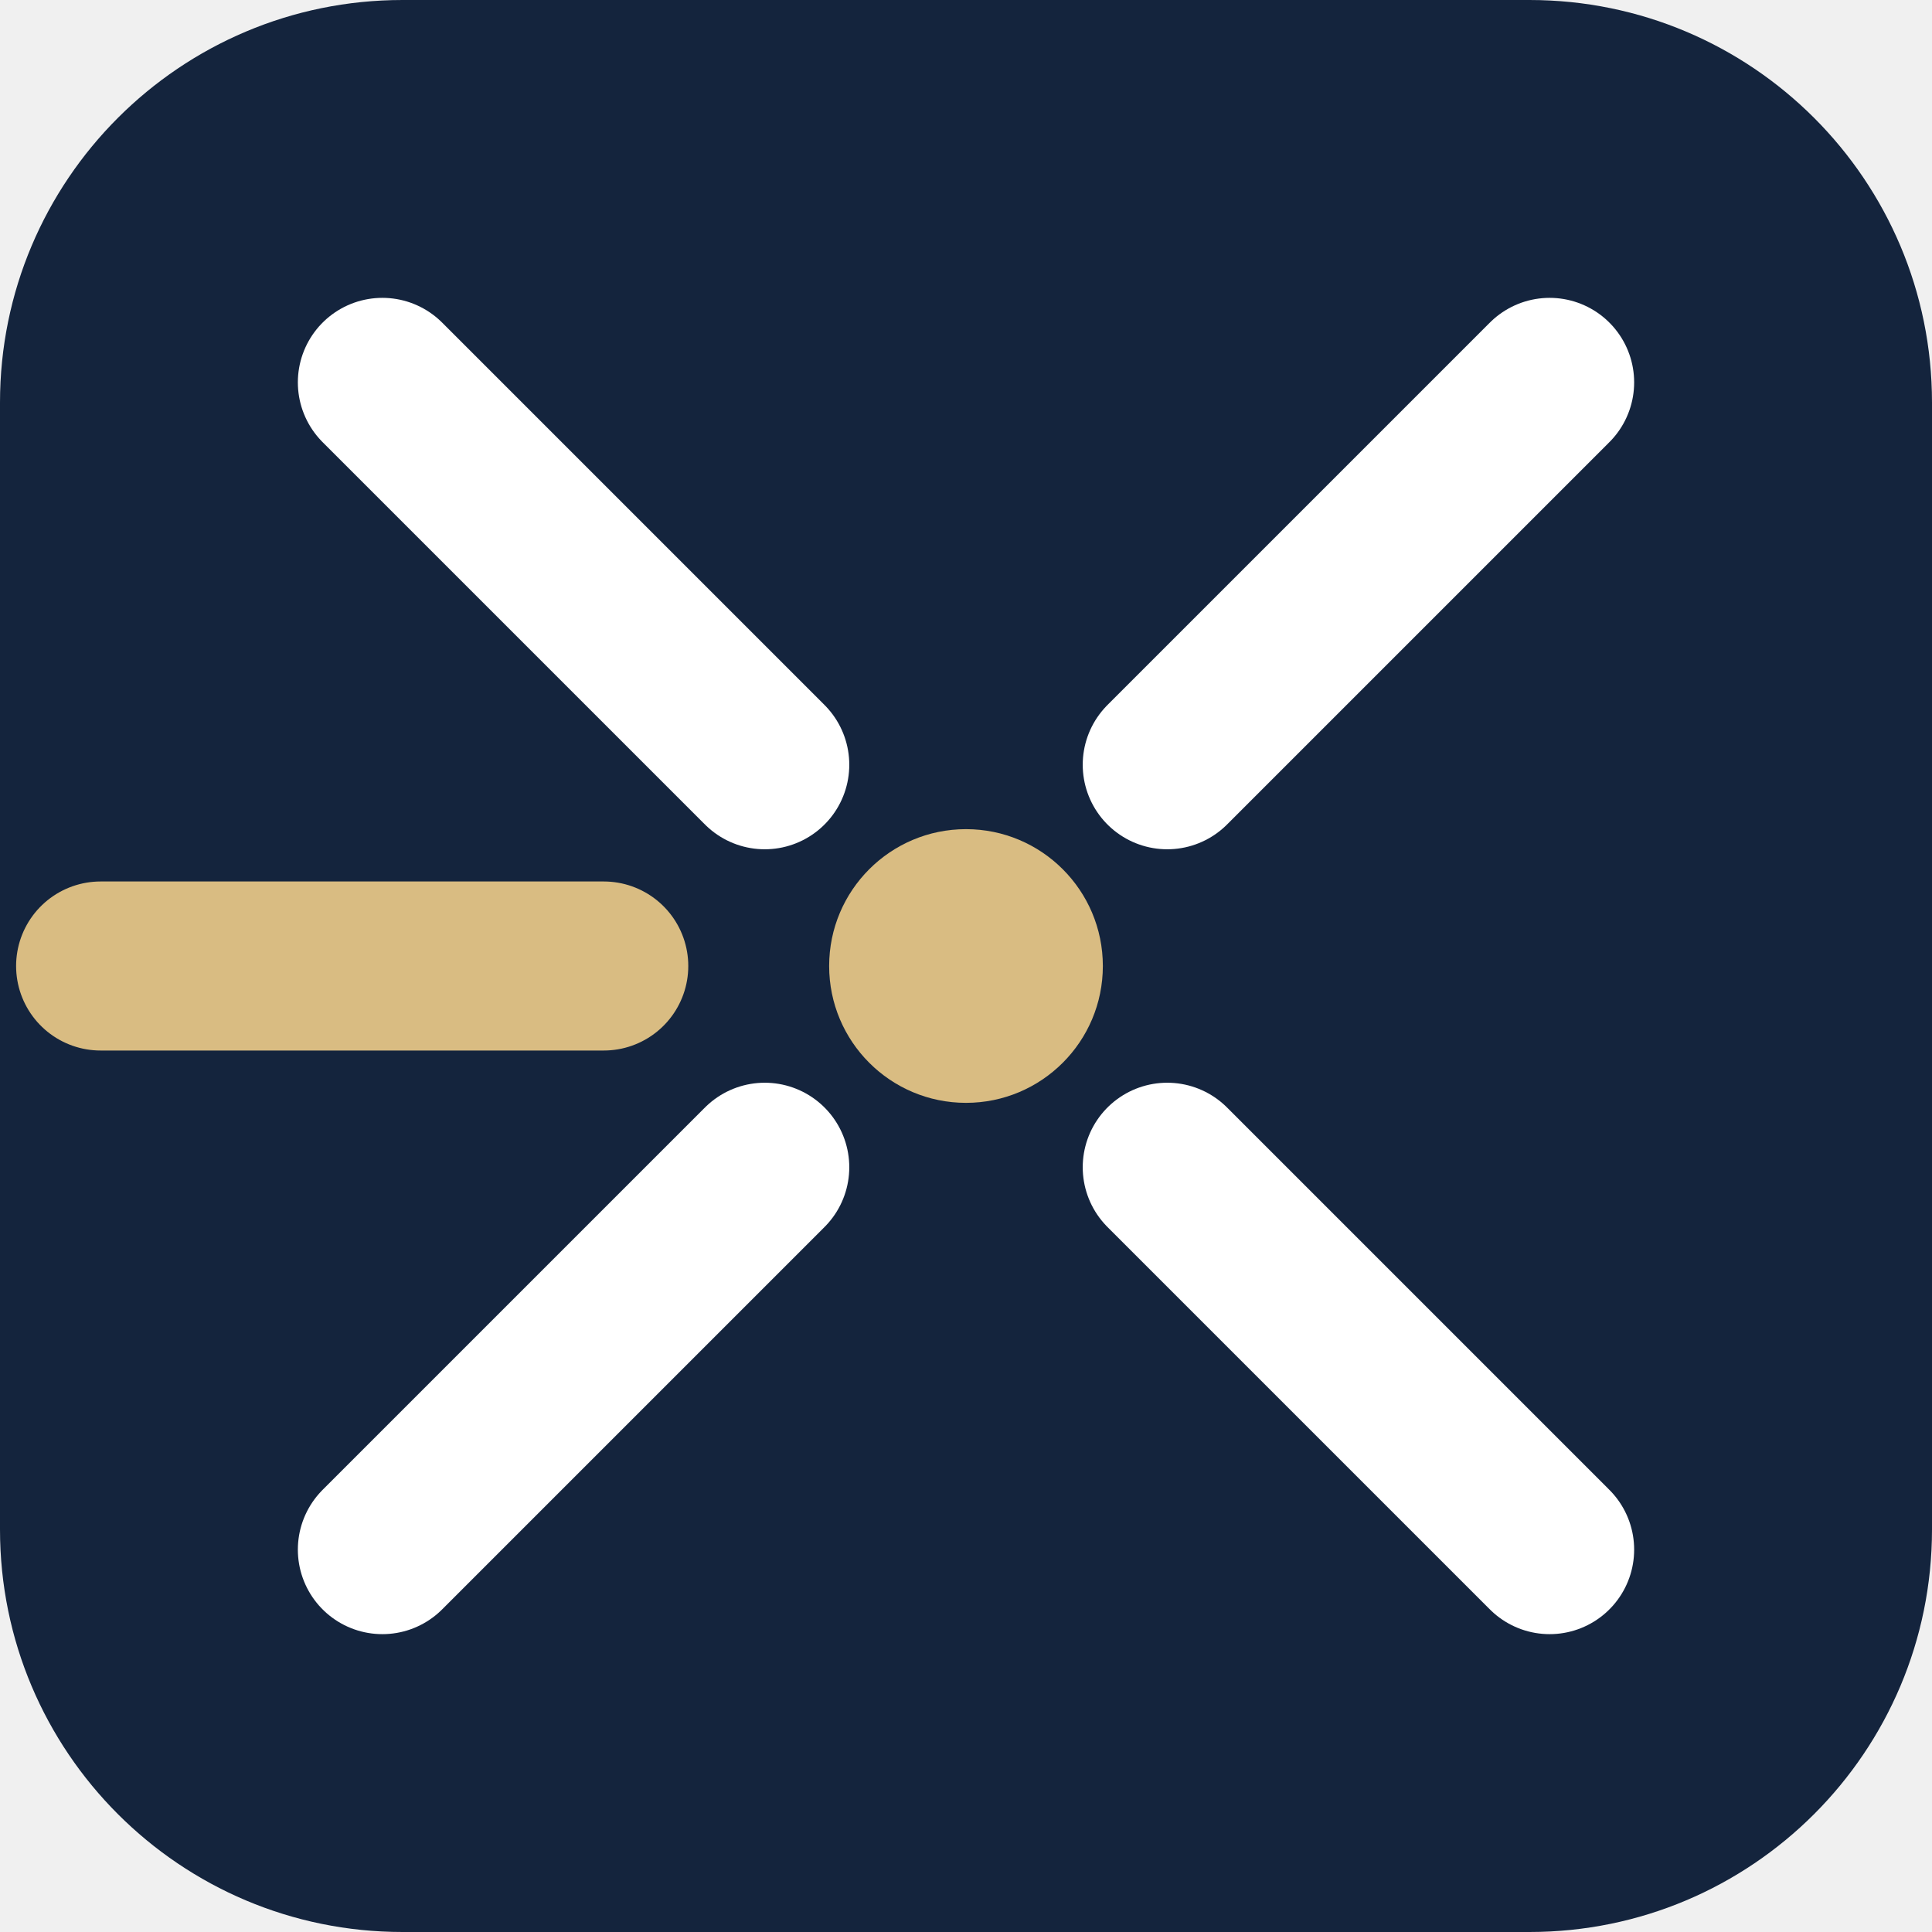
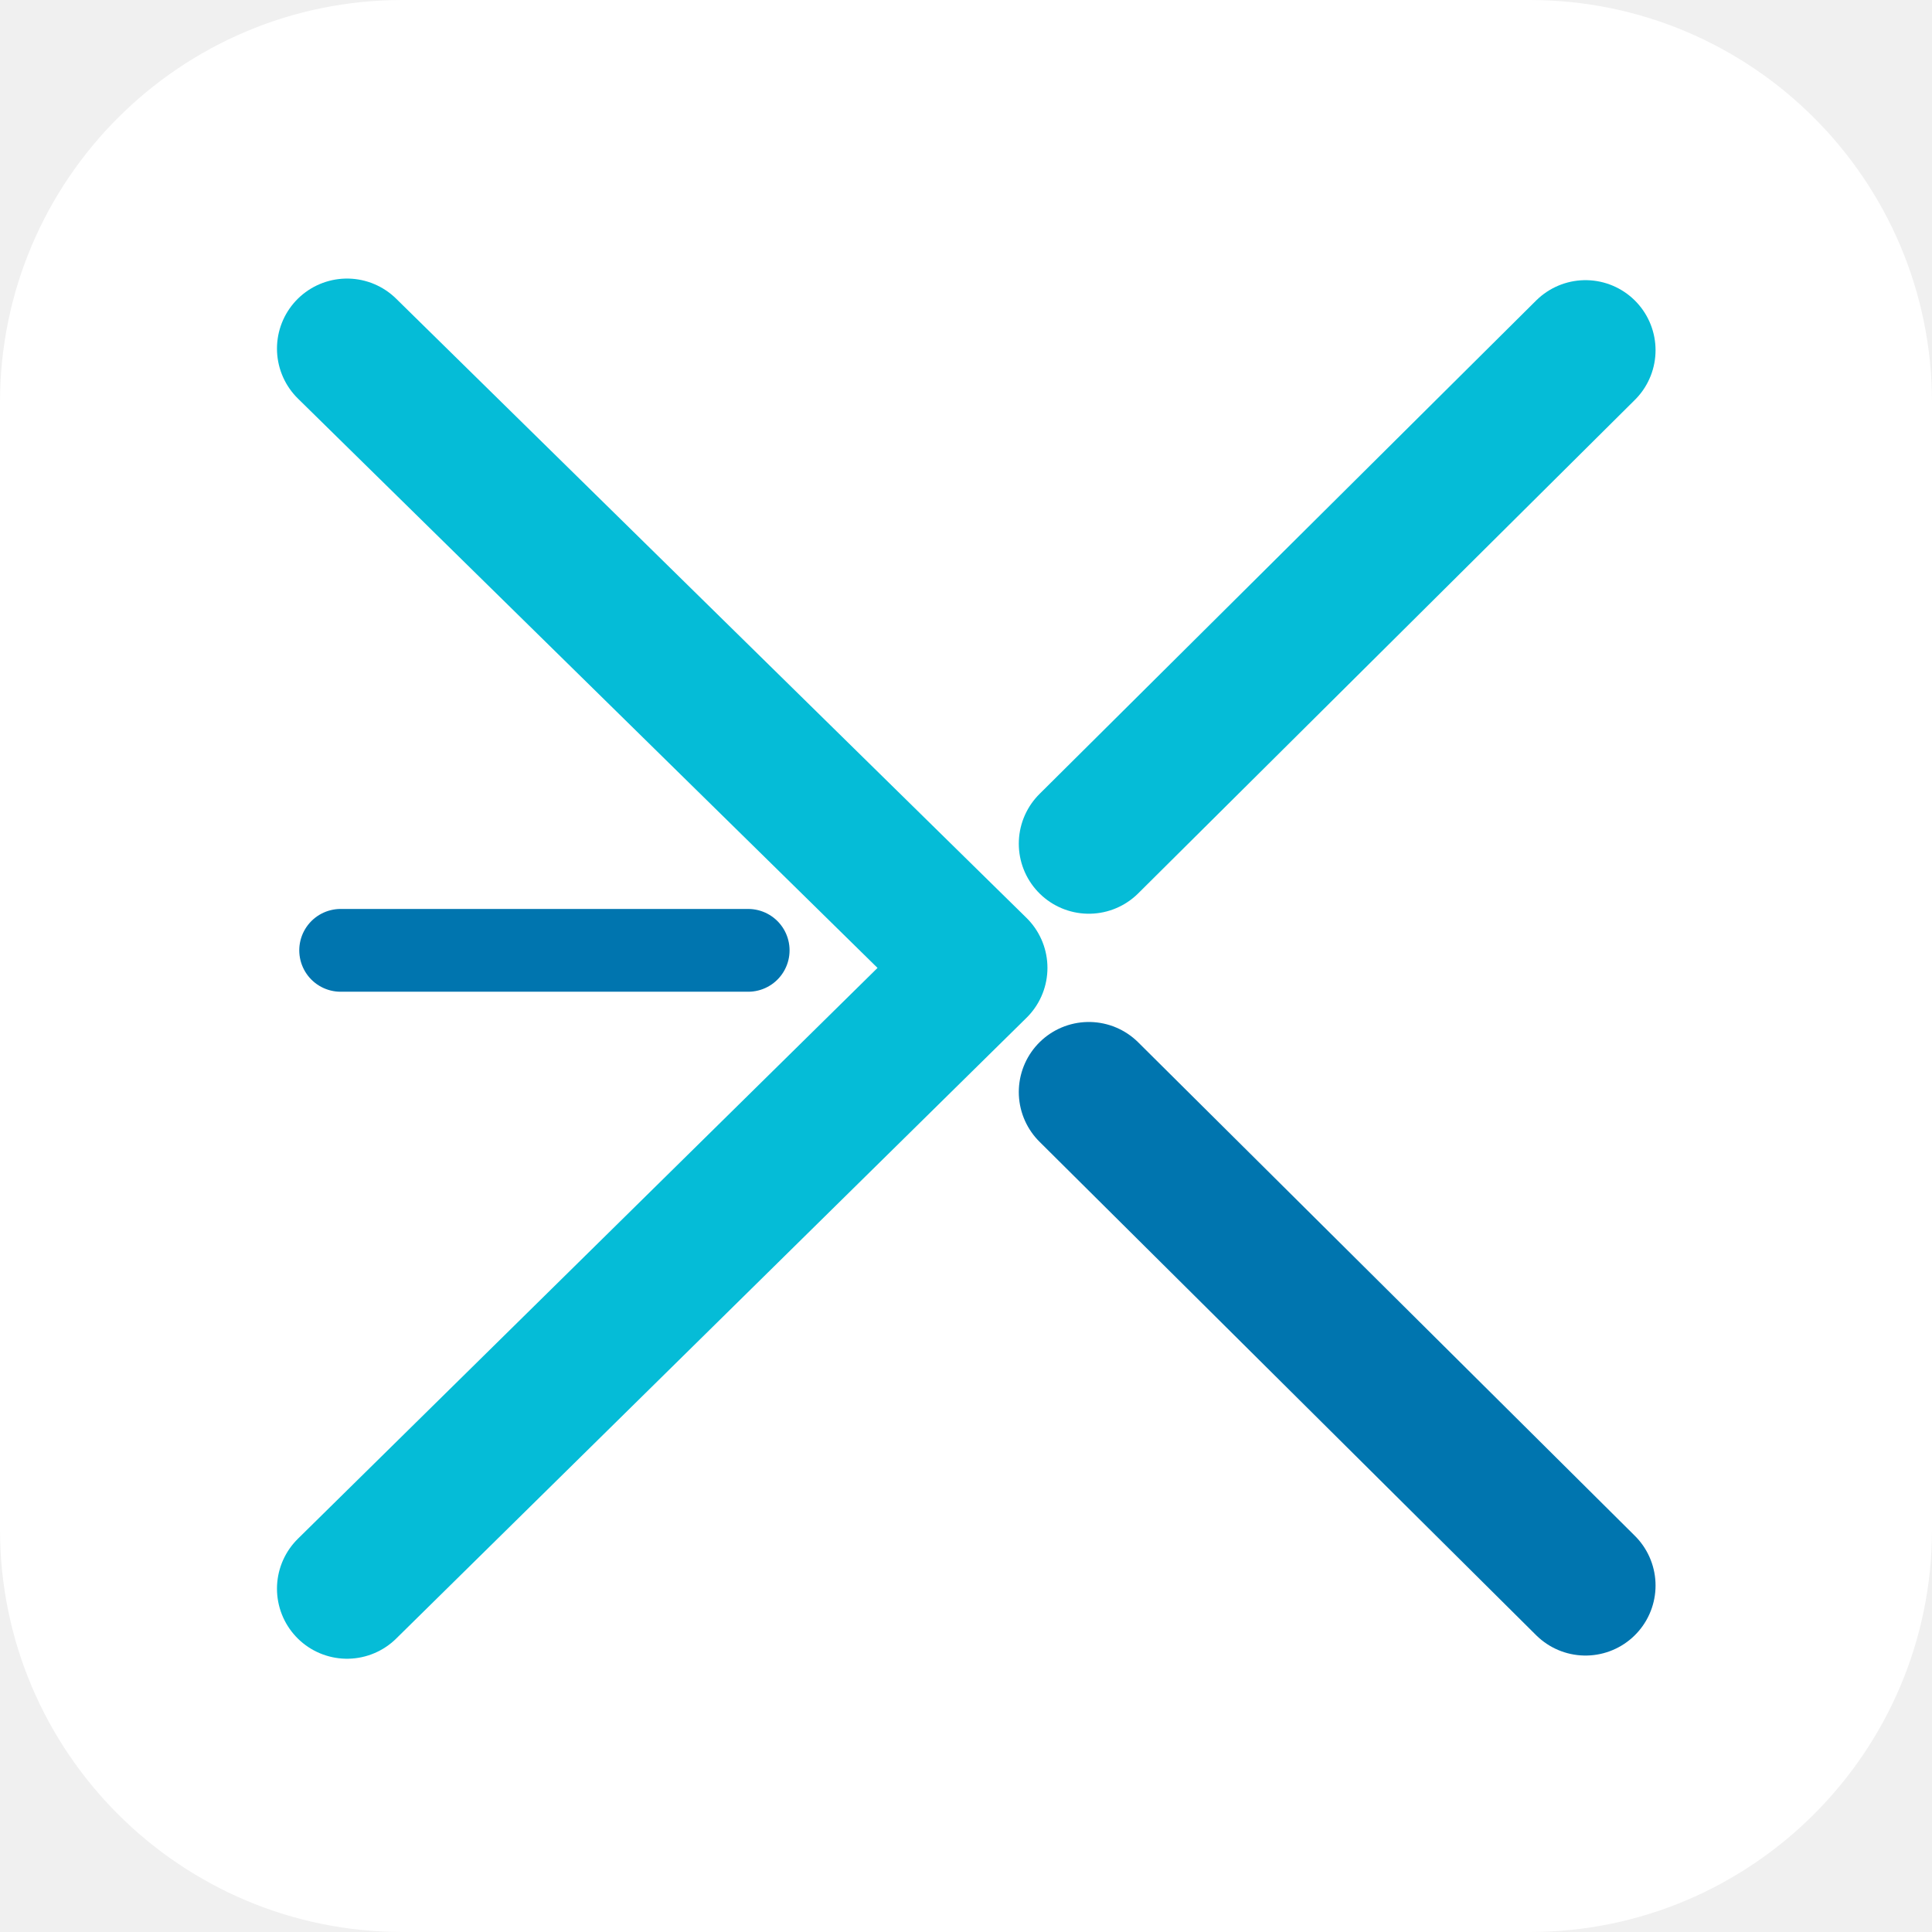
<svg xmlns="http://www.w3.org/2000/svg" viewBox="0 0 48 48" fill="none">
-   <rect width="48" height="48" rx="10" fill="#14243D" />
-   <g stroke="#ffffff" stroke-width="4.2" stroke-linecap="round">
-     <path d="M19 19 9.5 9.5M29 19l9.5-9.5M29 29l9.5 9.5M19 29l-9.5 9.5" />
+   <rect width="48" height="48" rx="10" fill="#ffffff" />
+   <g transform="translate(7 7) scale(0.0791)" stroke-linecap="round" stroke-linejoin="round">
+     <path d="M20.5 21 218.5 215.5 20.5 410.5" stroke="#05BCD7" stroke-width="44" />
+     <path d="M409.5 21.5 253.5 176.5" stroke="#05BCD7" stroke-width="44" />
+     <path d="M253.5 254.5 409.5 409.5" stroke="#0075AF" stroke-width="44" />
+     <path d="M18.5 210H146.5" stroke="#0075AF" stroke-width="26" />
  </g>
-   <path d="M2.5 24H15" stroke="#D9BC82" stroke-width="4.2" stroke-linecap="round" />
-   <circle cx="24" cy="24" r="3.4" fill="#D9BC82" />
</svg>
